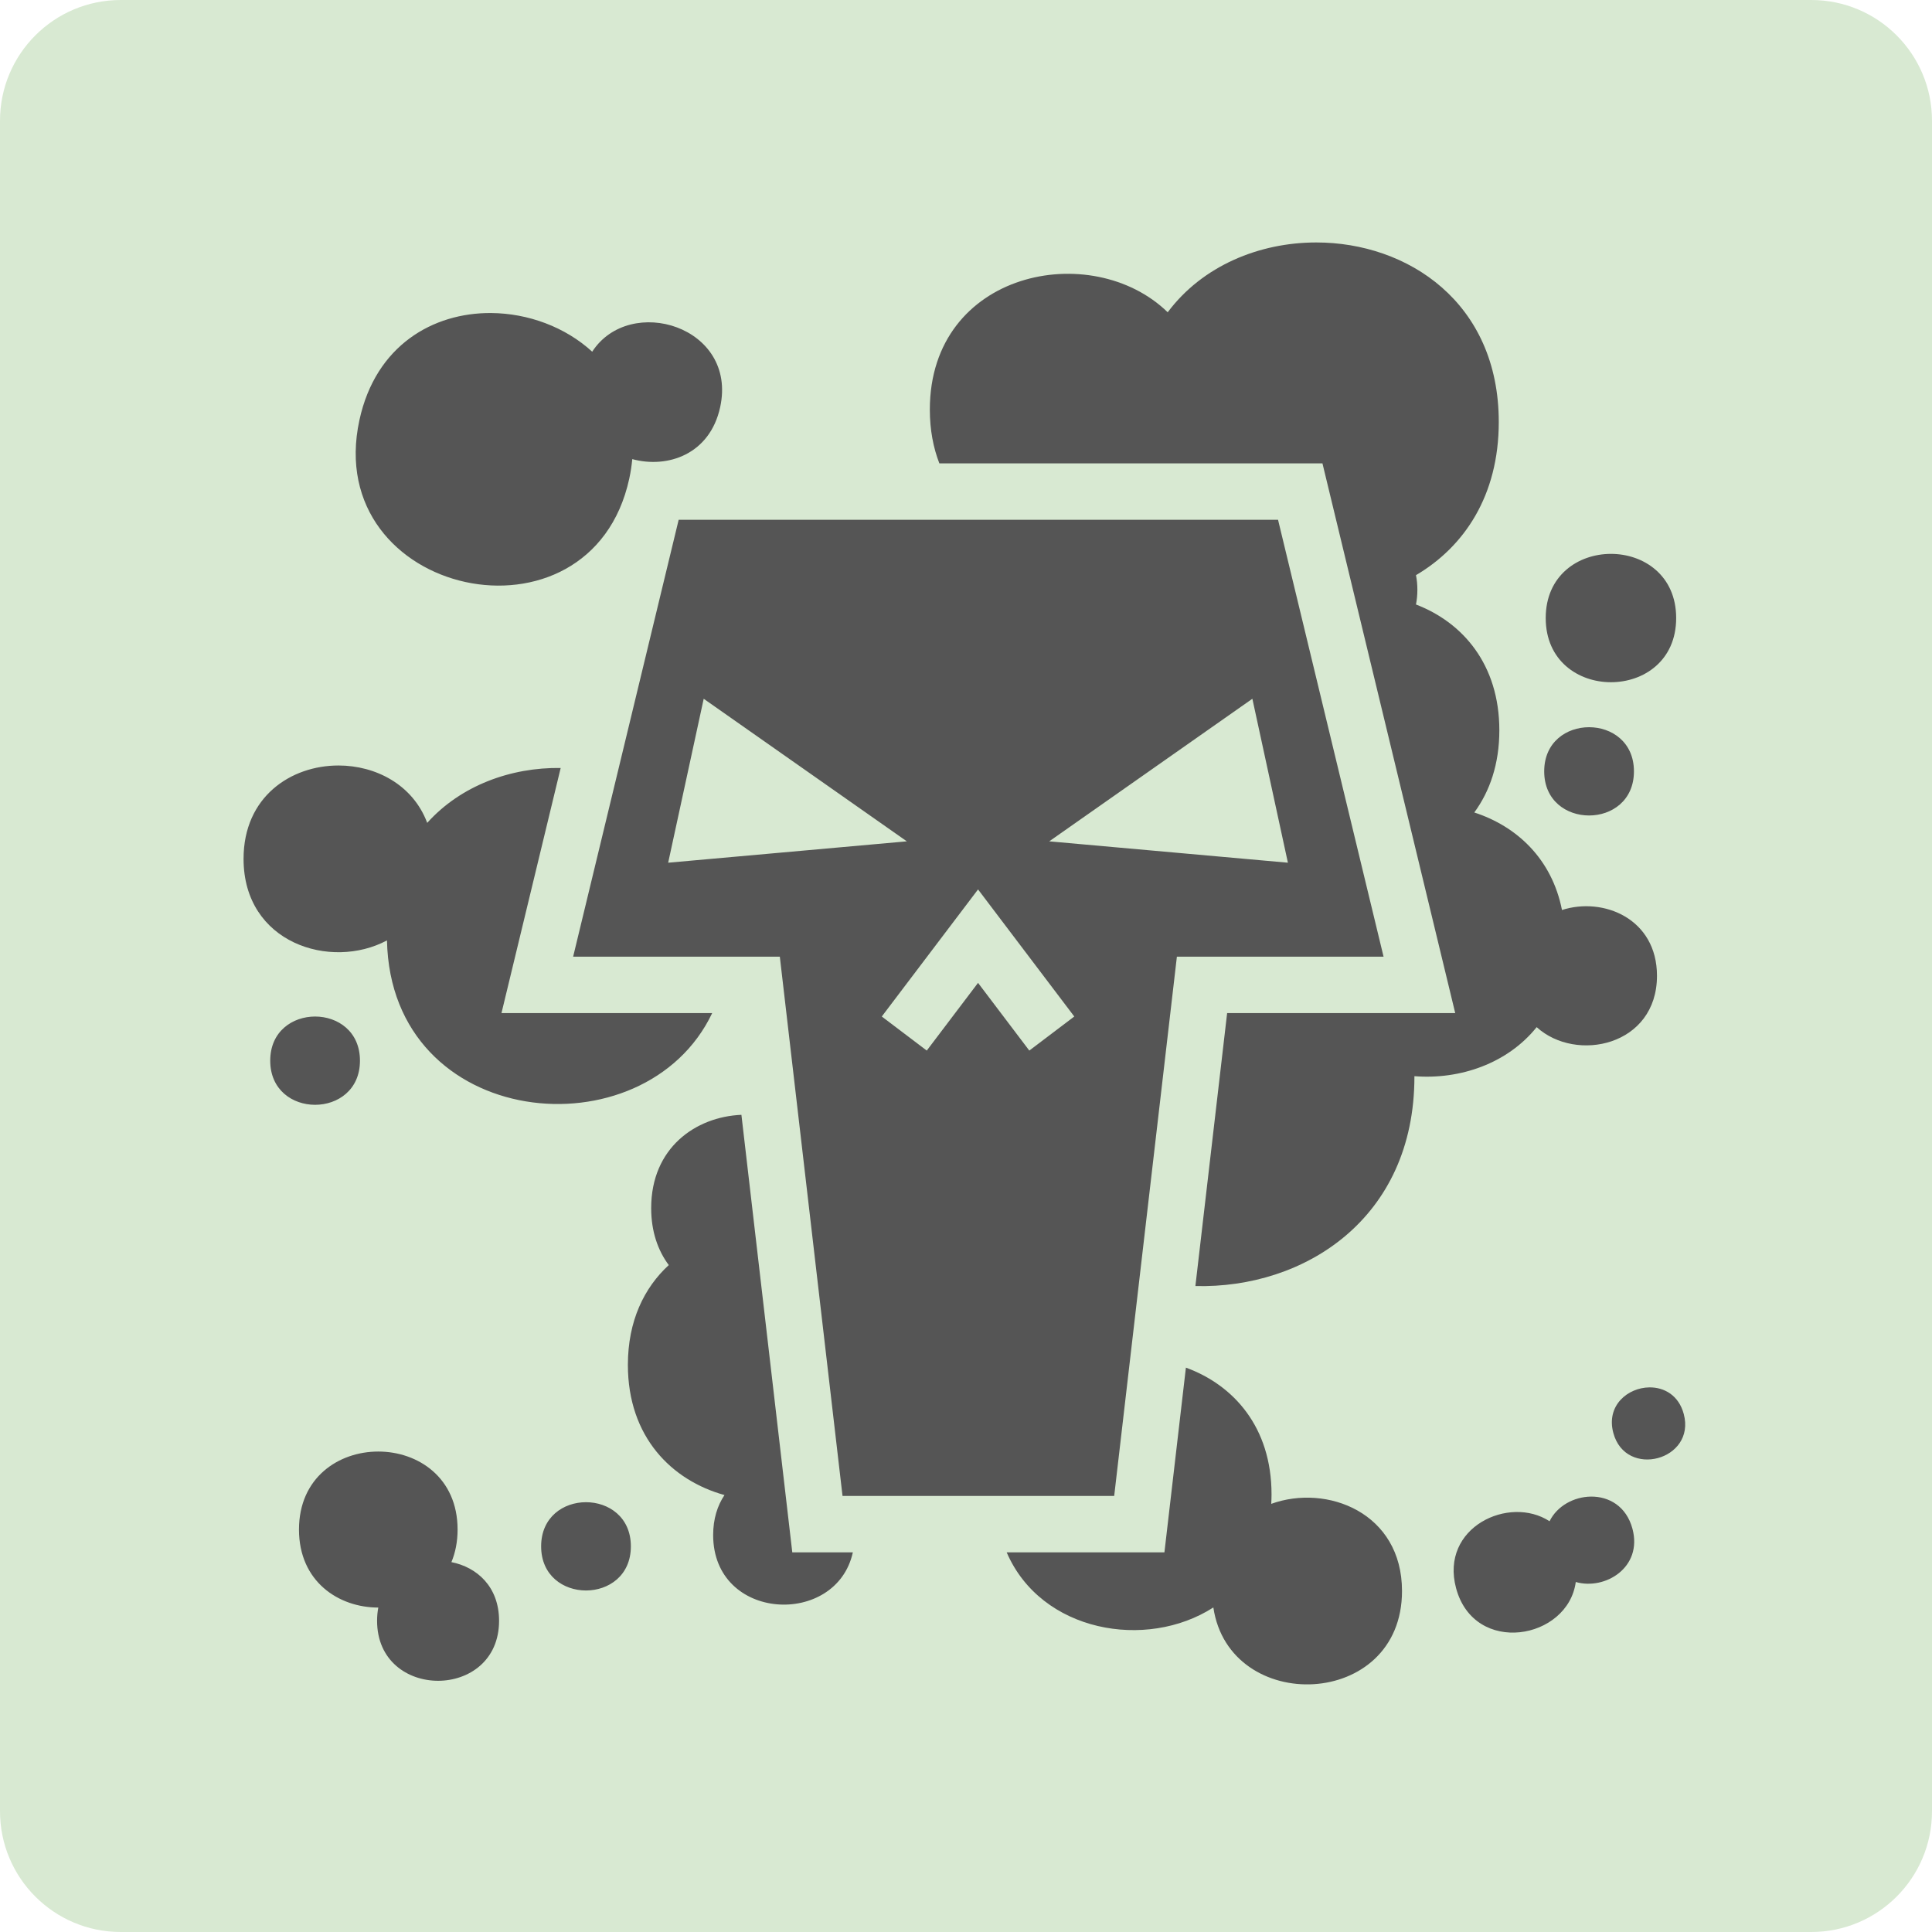
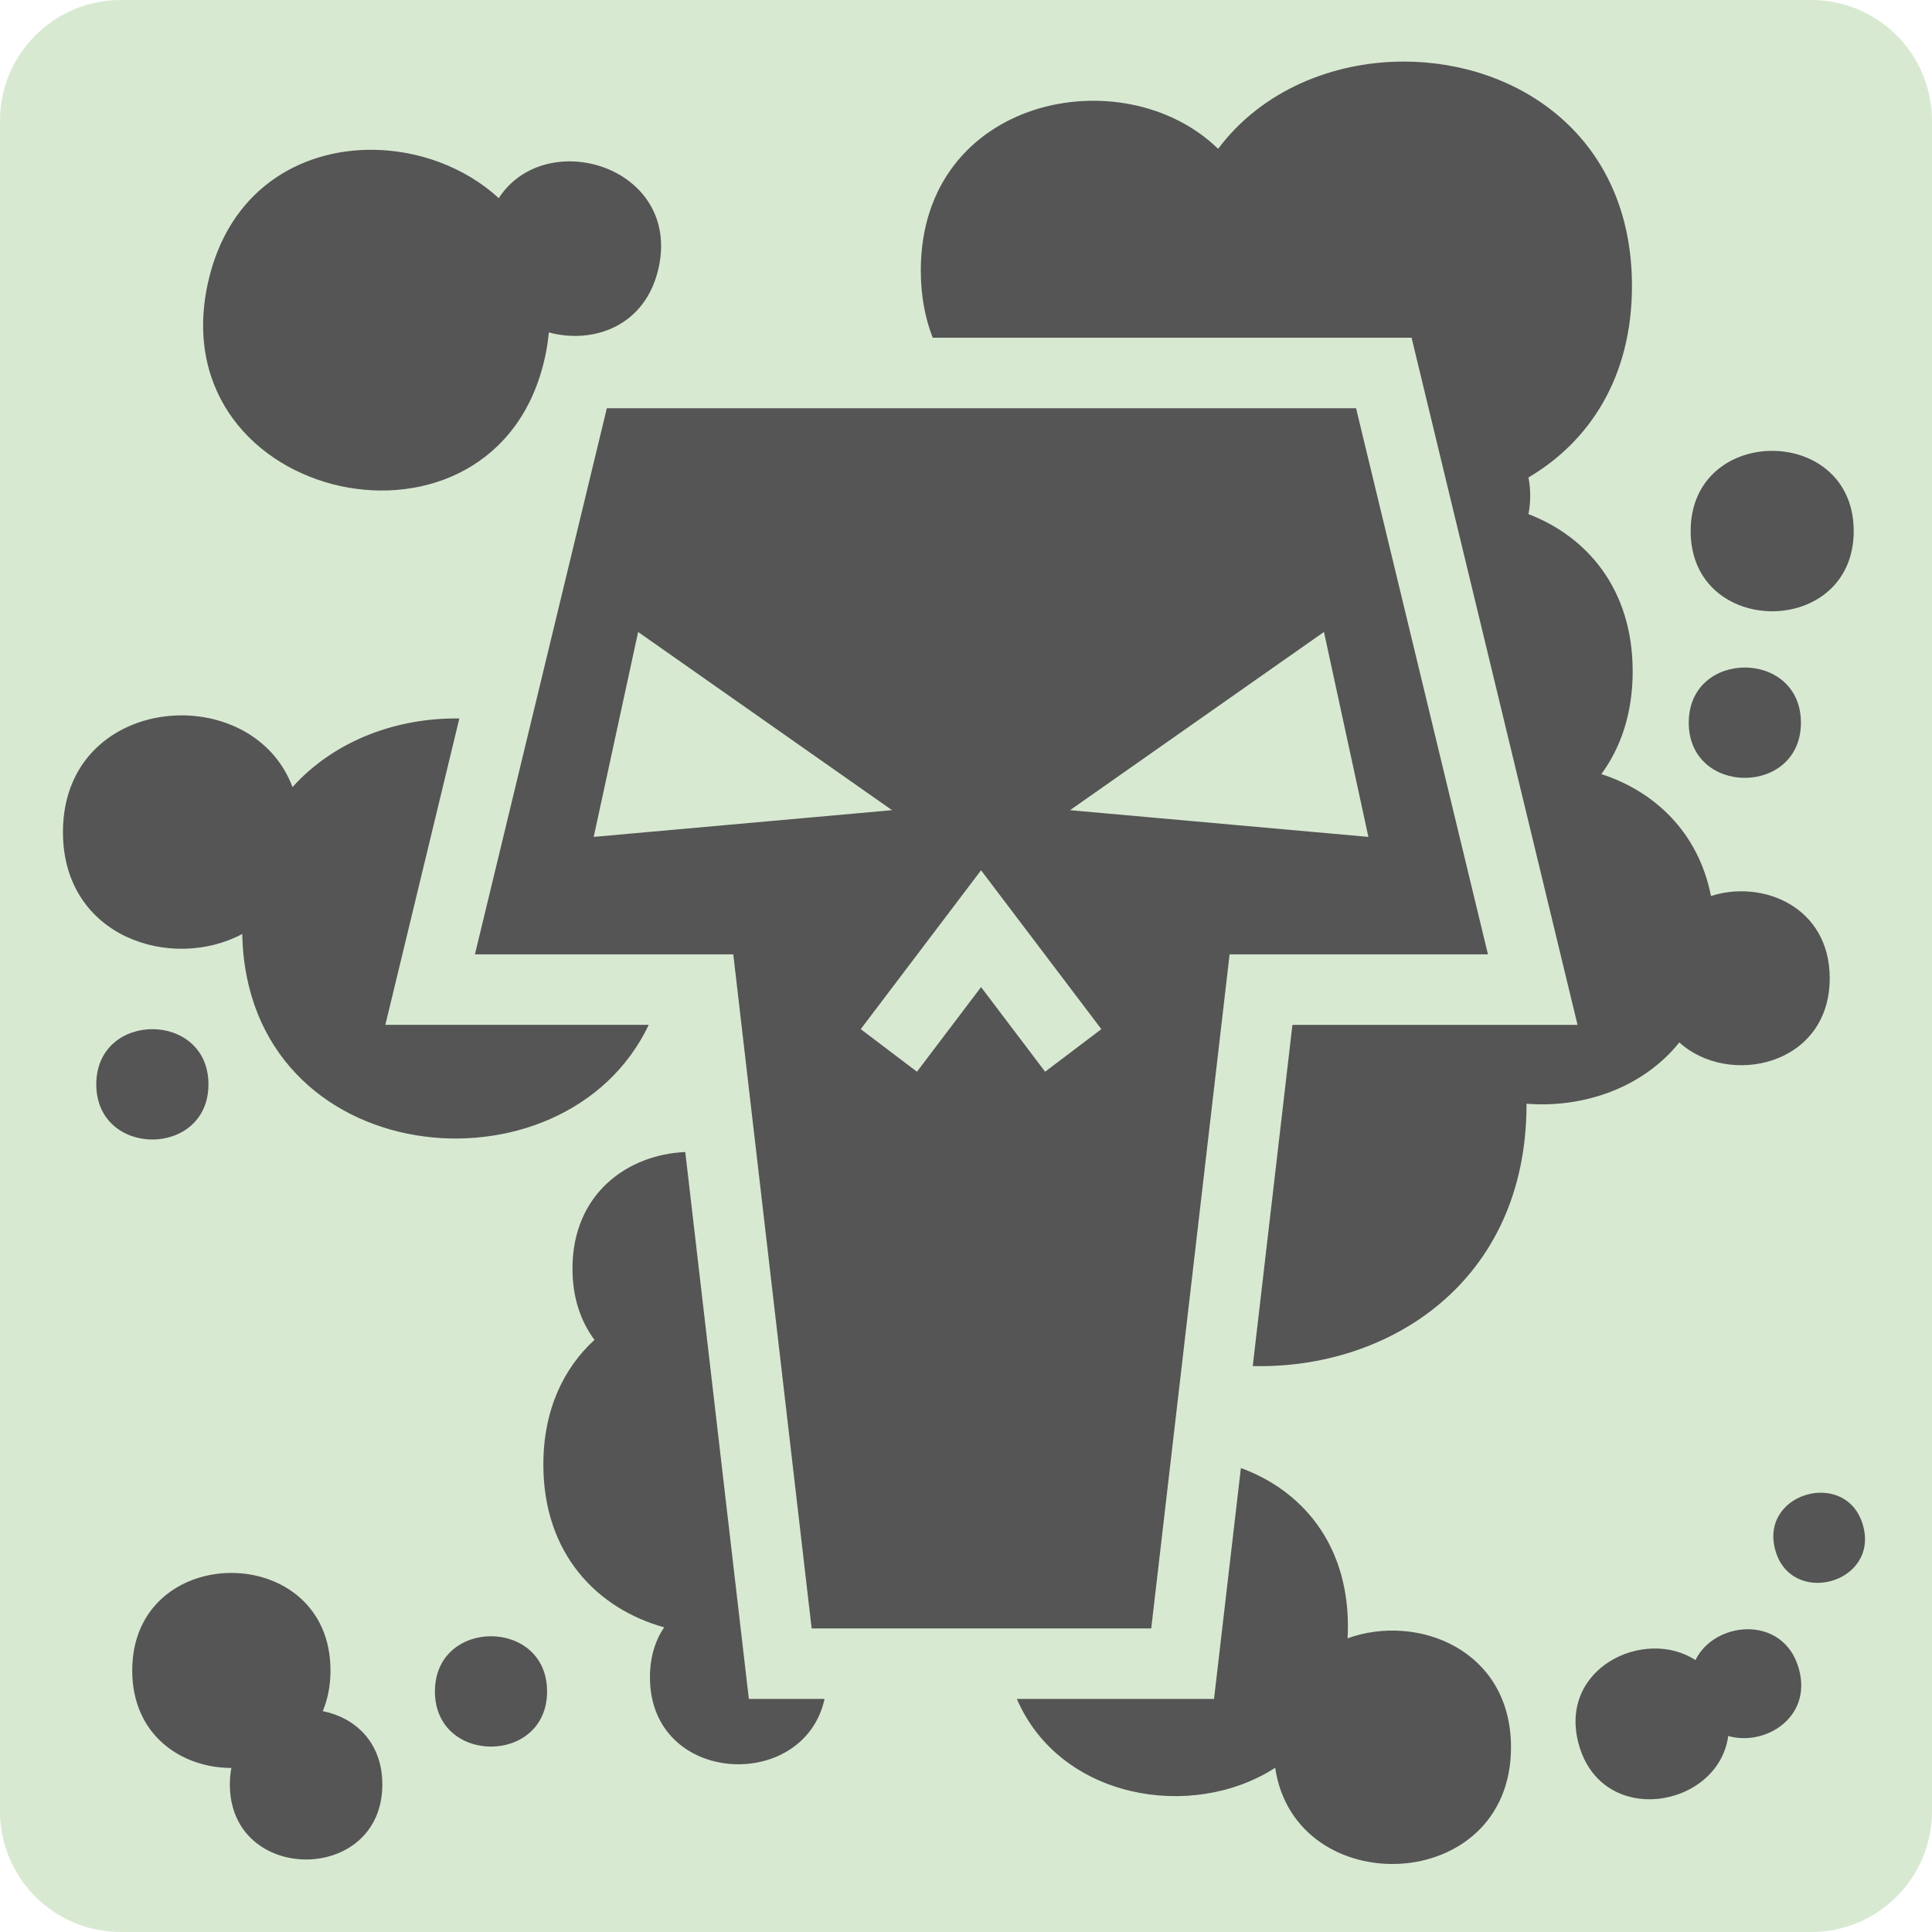
<svg xmlns="http://www.w3.org/2000/svg" viewBox="0 0 512 512" style="height: 512px; width: 512px;">
  <rect fill="#d8e9d2" fill-opacity="1" height="512" width="512" rx="32" ry="32" />
  <g class="" transform="translate(0,0)" style="touch-action: none;">
-     <path d="M372.03 16.318c-18.85 0-37.693 7.71-49.214 23.125-25.114-24.456-78.796-13.708-78.796 32.248 0 6.683 1.14 12.617 3.156 17.81h126.906l43.98 182.098h-75.558l-10.514 90.42c35.93.896 72.553-22.212 72.553-69.356l-.002-.164c15.128 1.198 30.85-4.22 40.5-16.244 13.076 11.892 39.855 6.224 39.855-17.014 0-18.95-17.805-26.2-31.47-21.79-3.356-17.022-15.09-27.788-29.05-32.307 5.138-7.003 8.3-16.072 8.3-27.213 0-21.872-12.166-35.76-27.618-41.682.302-1.52.466-3.144.466-4.875 0-1.72-.164-3.333-.462-4.844 15.914-9.37 27.426-26.276 27.426-50.74 0-39.647-30.228-59.47-60.457-59.472zM98.7 39.695c-19.232-.137-38.25 10.7-43.63 35.428-12.75 58.617 76.628 78.058 89.38 19.44.482-2.216.8-4.37 1-6.473 11.744 3.185 25.72-1.606 29.114-17.207 5.824-26.77-29.91-37.59-42.388-18.38-8.952-8.2-21.255-12.72-33.475-12.808zm62.116 68.494L125.86 252.91h68.466l20.772 178.64h89.992l20.77-178.64h68.464L359.37 108.19H160.815zm308.83 11.29c-10.803 0-21.607 7.087-21.607 21.258 0 28.343 43.214 28.343 43.214 0 0-14.17-10.804-21.258-21.608-21.258zM169.11 167.477l67.292 47.228-79.062 7.078 11.77-54.306zm181.753 0l11.772 54.306-79.063-7.078 67.29-47.228zm111.537 9.42c-7.432 0-14.863 4.875-14.863 14.623 0 19.495 29.727 19.495 29.727 0 0-9.748-7.432-14.624-14.864-14.624zM48.125 189.58c-15.72 0-31.443 10.31-31.443 30.93 0 27.956 28.893 36.956 47.51 27.01 1.29 63.073 85.368 71.095 107.73 24.076h-69.8l19.61-81.192c-16.496-.246-33.104 5.812-44.212 18.184-4.752-12.67-17.072-19.008-29.395-19.008zm211.865 41.053l31.88 42.1-14.9 11.283-16.982-22.428-16.984 22.428-14.9-11.284 31.886-42.1zM40.38 272.738c-7.433 0-14.864 4.872-14.864 14.62 0 19.5 29.726 19.5 29.726 0 0-9.746-7.432-14.62-14.863-14.62zm141.222 32.56c-15.187.658-29.89 10.956-29.89 30.897 0 7.752 2.22 14.044 5.83 18.88-8.155 7.493-13.548 18.505-13.548 33.058 0 23.906 14.53 38.272 32.004 43.125-2.34 3.485-3.756 7.896-3.756 13.238 0 28.692 40.822 30.603 46.274 5.742h-20.06l-16.854-144.94zm147.244 83.747l-7.116 61.193h-52.253c11.388 26.444 46.265 32.527 68.462 18.252 5.28 35.71 62.494 33.894 62.494-5.445 0-25.93-24.858-35.552-43.317-28.875.058-1.037.096-2.087.096-3.162 0-22.225-12.56-36.207-28.367-41.963zm153.53 6.543c-7.142.088-14.38 5.985-11.946 15.072 4.1 15.304 27.436 9.05 23.336-6.254-1.666-6.22-6.505-8.878-11.39-8.818zM61.312 416.842c-13.135 0-26.27 8.613-26.27 25.842 0 17.23 13.14 25.846 26.275 25.843-.26 1.37-.404 2.828-.404 4.38 0 26.502 40.41 26.502 40.41 0 0-11.306-7.355-17.772-15.787-19.432 1.3-3.116 2.045-6.71 2.045-10.79 0-17.23-13.135-25.843-26.27-25.843zM463 431.766c-5.583.068-11.202 3.082-13.688 8.17-13.404-8.747-36.365 2.018-30.974 22.14 6.044 22.56 37.068 17.112 39.658-2.02 9.654 2.782 22.22-4.778 18.775-17.632-2.013-7.516-7.864-10.73-13.77-10.658zm-332.88 1.857c-7.43 0-14.862 4.875-14.862 14.623 0 19.496 29.724 19.496 29.724 0 0-9.75-7.43-14.623-14.86-14.623z" fill="#555555" fill-opacity="1" transform="translate(51.2, 51.2) scale(0.8, 0.8) rotate(0, 256, 256)" />
+     <path d="M372.03 16.318c-18.85 0-37.693 7.71-49.214 23.125-25.114-24.456-78.796-13.708-78.796 32.248 0 6.683 1.14 12.617 3.156 17.81h126.906l43.98 182.098h-75.558l-10.514 90.42c35.93.896 72.553-22.212 72.553-69.356l-.002-.164c15.128 1.198 30.85-4.22 40.5-16.244 13.076 11.892 39.855 6.224 39.855-17.014 0-18.95-17.805-26.2-31.47-21.79-3.356-17.022-15.09-27.788-29.05-32.307 5.138-7.003 8.3-16.072 8.3-27.213 0-21.872-12.166-35.76-27.618-41.682.302-1.52.466-3.144.466-4.875 0-1.72-.164-3.333-.462-4.844 15.914-9.37 27.426-26.276 27.426-50.74 0-39.647-30.228-59.47-60.457-59.472zM98.7 39.695c-19.232-.137-38.25 10.7-43.63 35.428-12.75 58.617 76.628 78.058 89.38 19.44.482-2.216.8-4.37 1-6.473 11.744 3.185 25.72-1.606 29.114-17.207 5.824-26.77-29.91-37.59-42.388-18.38-8.952-8.2-21.255-12.72-33.475-12.808zm62.116 68.494L125.86 252.91h68.466l20.772 178.64h89.992l20.77-178.64h68.464L359.37 108.19H160.815zm308.83 11.29c-10.803 0-21.607 7.087-21.607 21.258 0 28.343 43.214 28.343 43.214 0 0-14.17-10.804-21.258-21.608-21.258zM169.11 167.477l67.292 47.228-79.062 7.078 11.77-54.306zm181.753 0l11.772 54.306-79.063-7.078 67.29-47.228zm111.537 9.42c-7.432 0-14.863 4.875-14.863 14.623 0 19.495 29.727 19.495 29.727 0 0-9.748-7.432-14.624-14.864-14.624zM48.125 189.58c-15.72 0-31.443 10.31-31.443 30.93 0 27.956 28.893 36.956 47.51 27.01 1.29 63.073 85.368 71.095 107.73 24.076h-69.8l19.61-81.192c-16.496-.246-33.104 5.812-44.212 18.184-4.752-12.67-17.072-19.008-29.395-19.008zm211.865 41.053l31.88 42.1-14.9 11.283-16.982-22.428-16.984 22.428-14.9-11.284 31.886-42.1zM40.38 272.738c-7.433 0-14.864 4.872-14.864 14.62 0 19.5 29.726 19.5 29.726 0 0-9.746-7.432-14.62-14.863-14.62zm141.222 32.56c-15.187.658-29.89 10.956-29.89 30.897 0 7.752 2.22 14.044 5.83 18.88-8.155 7.493-13.548 18.505-13.548 33.058 0 23.906 14.53 38.272 32.004 43.125-2.34 3.485-3.756 7.896-3.756 13.238 0 28.692 40.822 30.603 46.274 5.742h-20.06l-16.854-144.94zm147.244 83.747l-7.116 61.193h-52.253c11.388 26.444 46.265 32.527 68.462 18.252 5.28 35.71 62.494 33.894 62.494-5.445 0-25.93-24.858-35.552-43.317-28.875.058-1.037.096-2.087.096-3.162 0-22.225-12.56-36.207-28.367-41.963zm153.53 6.543c-7.142.088-14.38 5.985-11.946 15.072 4.1 15.304 27.436 9.05 23.336-6.254-1.666-6.22-6.505-8.878-11.39-8.818zM61.312 416.842c-13.135 0-26.27 8.613-26.27 25.842 0 17.23 13.14 25.846 26.275 25.843-.26 1.37-.404 2.828-.404 4.38 0 26.502 40.41 26.502 40.41 0 0-11.306-7.355-17.772-15.787-19.432 1.3-3.116 2.045-6.71 2.045-10.79 0-17.23-13.135-25.843-26.27-25.843zM463 431.766c-5.583.068-11.202 3.082-13.688 8.17-13.404-8.747-36.365 2.018-30.974 22.14 6.044 22.56 37.068 17.112 39.658-2.02 9.654 2.782 22.22-4.778 18.775-17.632-2.013-7.516-7.864-10.73-13.77-10.658zm-332.88 1.857c-7.43 0-14.862 4.875-14.862 14.623 0 19.496 29.724 19.496 29.724 0 0-9.75-7.43-14.623-14.86-14.623z" fill="#555555" fill-opacity="1" />
  </g>
</svg>
